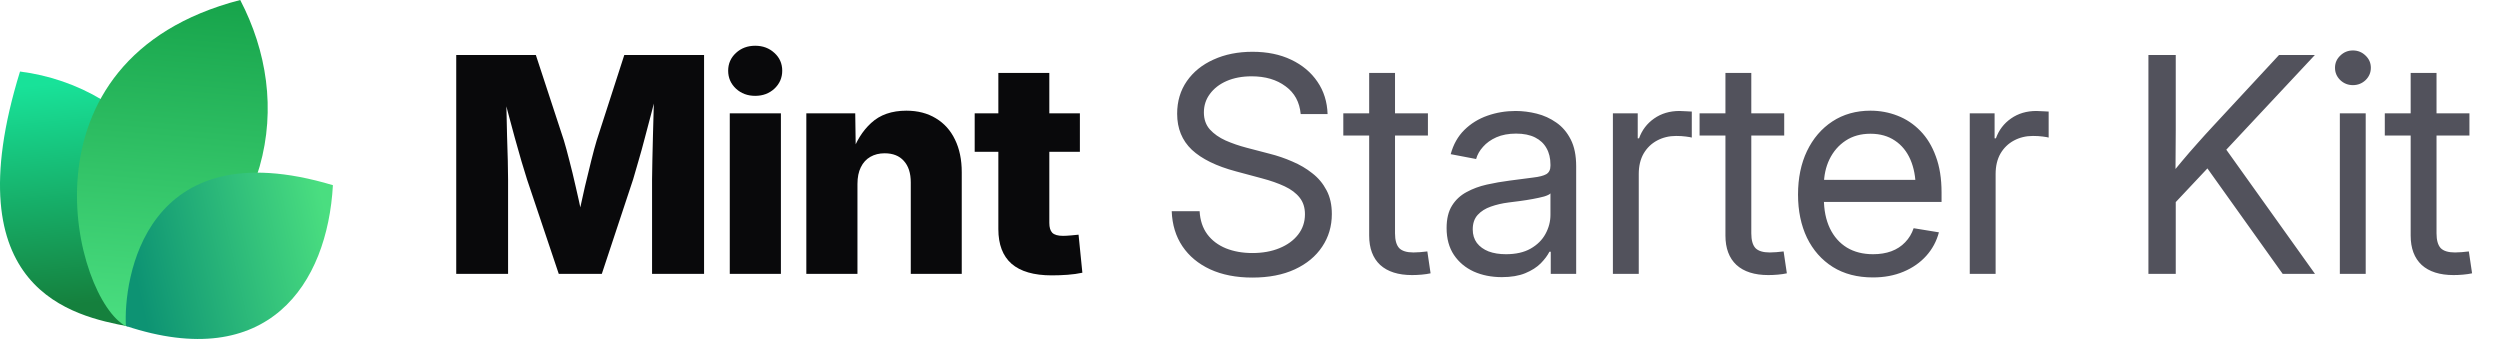
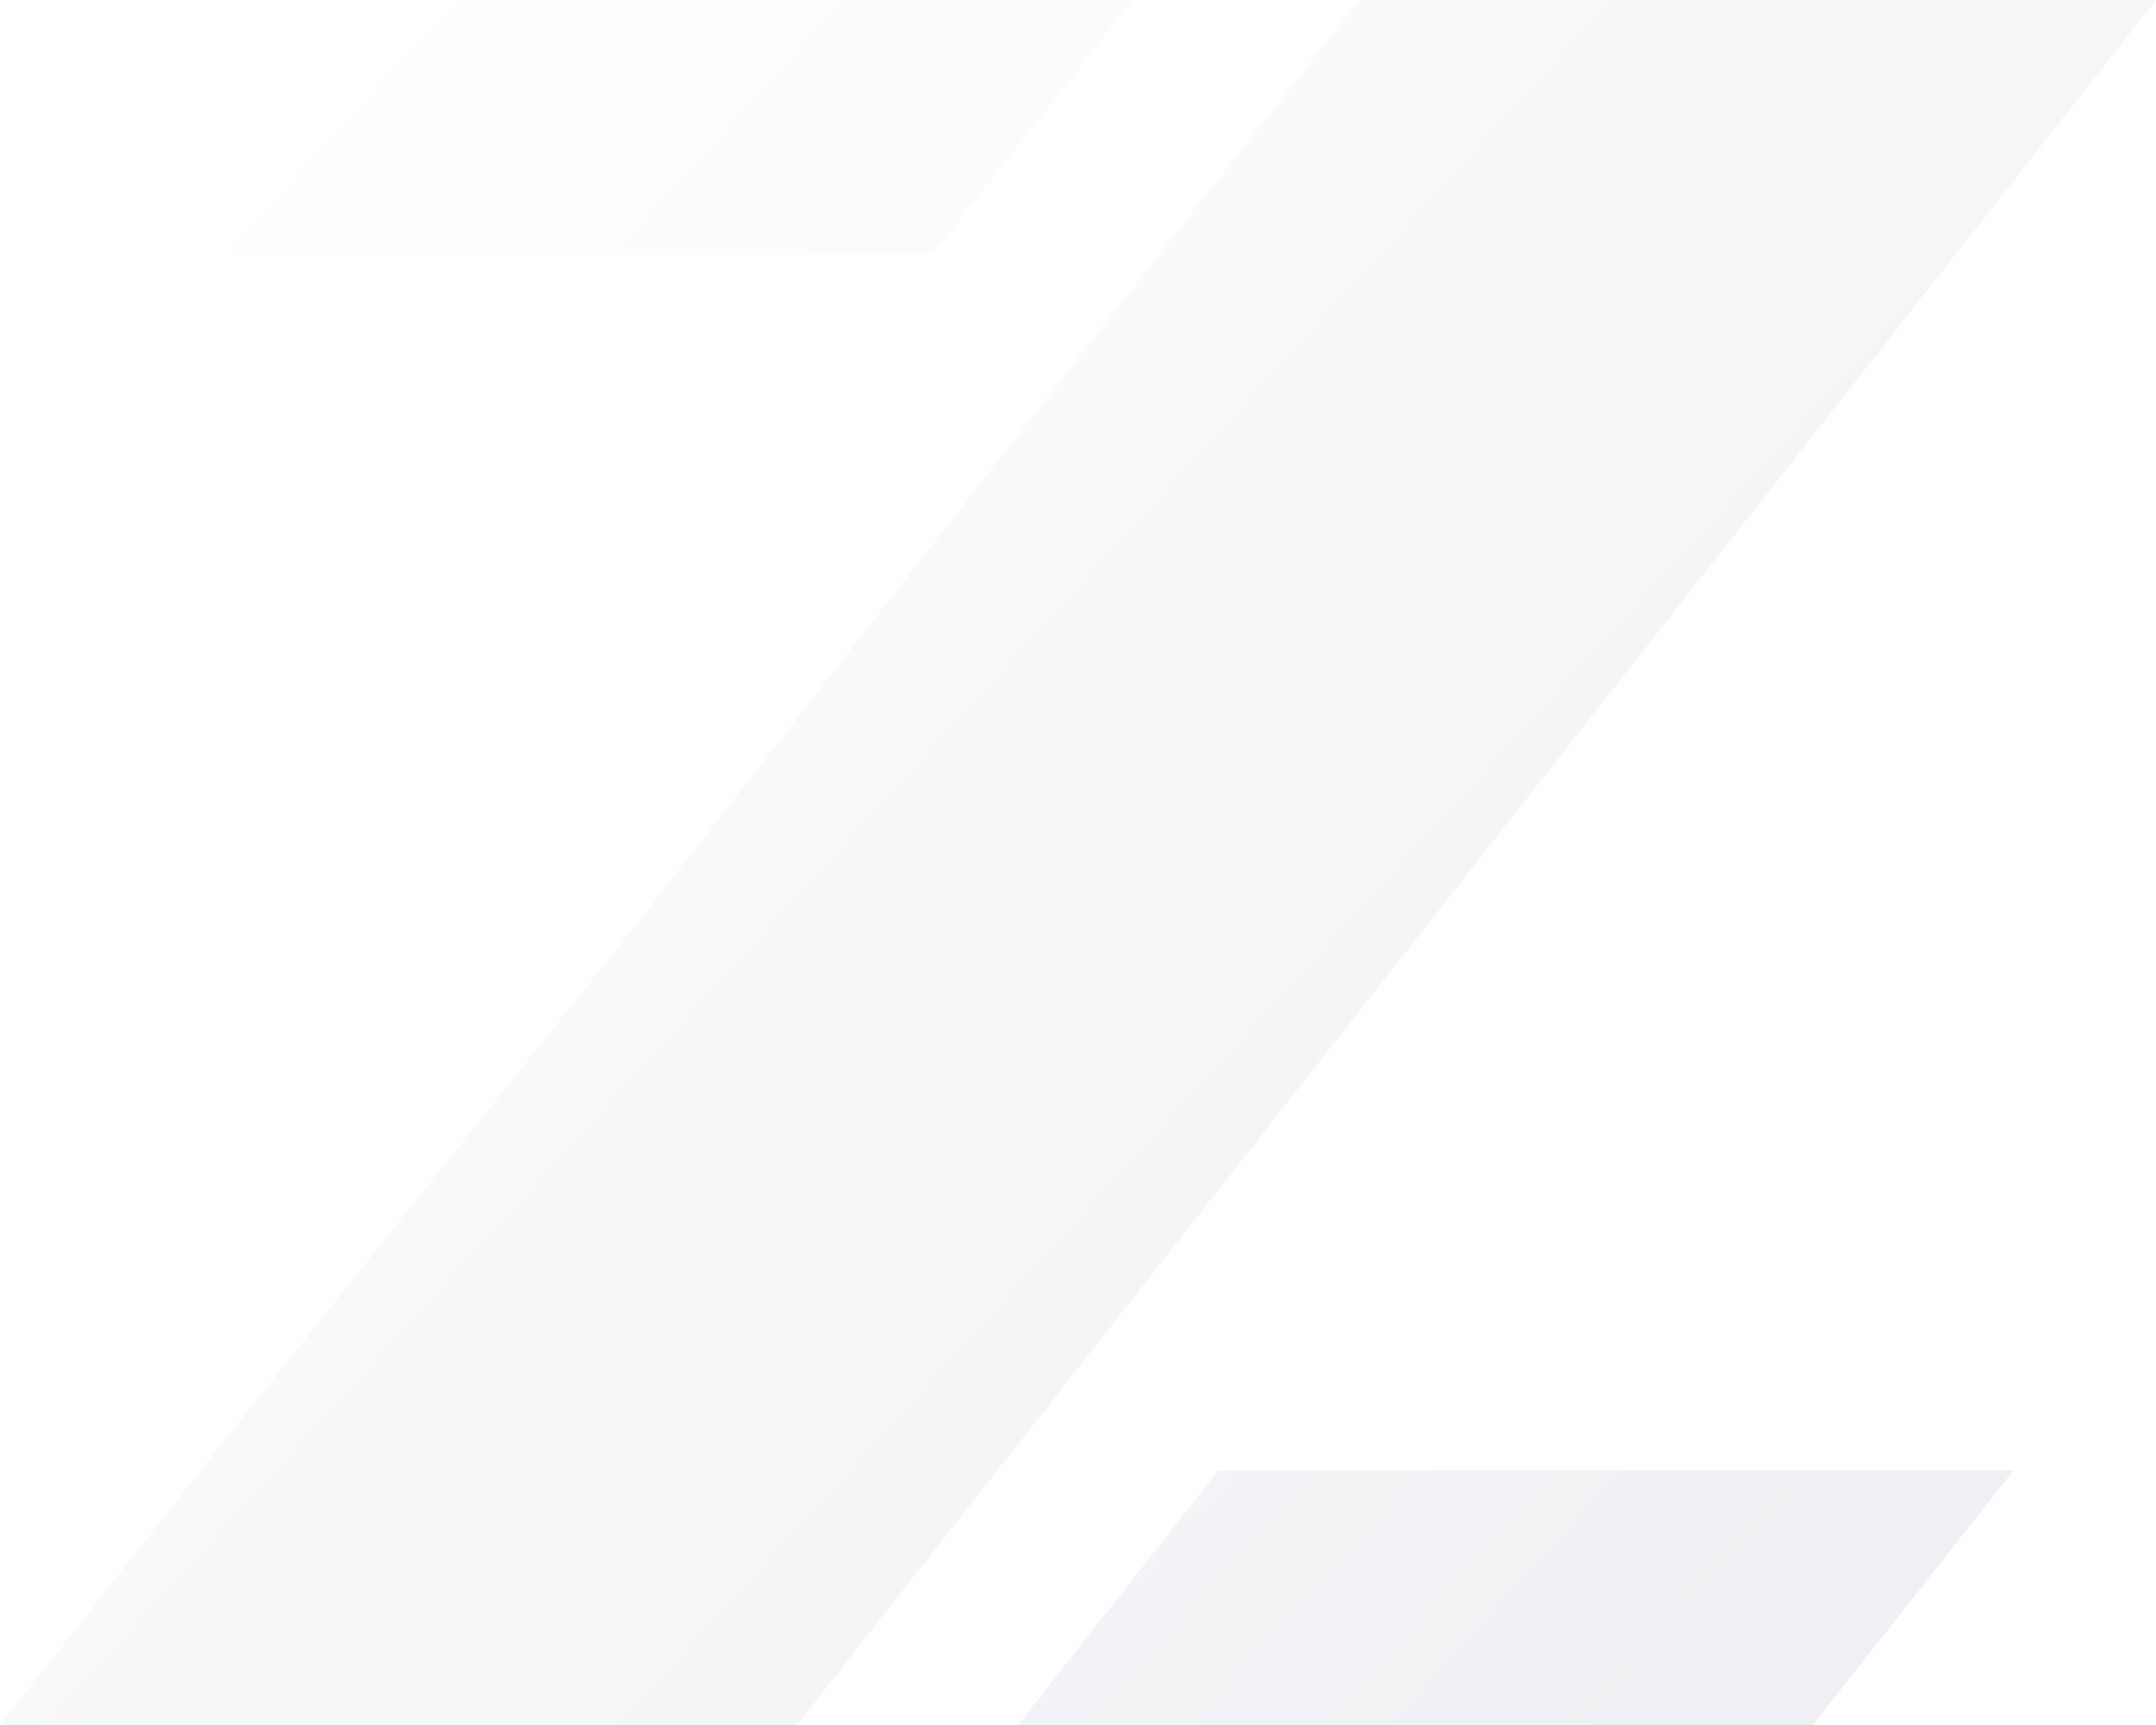
- <svg xmlns="http://www.w3.org/2000/svg" width="177" height="24" viewBox="0 0 177 24" fill="none">
-   <path d="M9.061 23.108C5.268 22.377 -3.391 20.627 1.417 5.064C9.634 6.099 16.973 14.064 9.061 23.108Z" fill="url(#paint0_linear_17557_2020)" />
-   <path d="M8.919 23.094C5.276 21.222 0.784 4.209 17.007 0C20.757 7.193 19.621 16.545 8.919 23.094Z" fill="url(#paint1_linear_17557_2020)" />
-   <path d="M8.914 23.079C8.735 19.882 10.159 9.085 23.57 13.111C23.181 20.123 18.984 26.418 8.914 23.079Z" fill="url(#paint2_linear_17557_2020)" />
-   <path d="M32.301 19.392V3.894H37.938L39.925 9.948C40.036 10.315 40.164 10.787 40.31 11.362C40.462 11.938 40.611 12.552 40.757 13.204C40.91 13.855 41.048 14.483 41.173 15.086C41.305 15.682 41.412 16.192 41.495 16.615H40.695C40.771 16.192 40.871 15.682 40.996 15.086C41.128 14.49 41.267 13.866 41.412 13.214C41.565 12.562 41.714 11.948 41.86 11.373C42.005 10.79 42.133 10.315 42.244 9.948L44.2 3.894H49.848V19.392H46.166V12.704C46.166 12.357 46.173 11.917 46.187 11.383C46.2 10.849 46.214 10.27 46.228 9.646C46.249 9.022 46.266 8.391 46.28 7.753C46.301 7.115 46.311 6.519 46.311 5.964H46.623C46.485 6.561 46.332 7.181 46.166 7.826C45.999 8.471 45.833 9.102 45.666 9.719C45.507 10.336 45.351 10.901 45.198 11.414C45.053 11.928 44.928 12.357 44.824 12.704L42.608 19.392H39.561L37.314 12.704C37.203 12.357 37.072 11.928 36.919 11.414C36.773 10.901 36.614 10.34 36.441 9.729C36.274 9.112 36.104 8.481 35.931 7.836C35.764 7.192 35.608 6.567 35.463 5.964H35.827C35.834 6.512 35.844 7.105 35.858 7.743C35.872 8.374 35.886 9.005 35.9 9.636C35.92 10.26 35.938 10.839 35.952 11.373C35.965 11.907 35.972 12.351 35.972 12.704V19.392H32.301ZM51.668 19.392V8.024H55.288V19.392H51.668ZM53.468 6.786C52.927 6.786 52.473 6.616 52.105 6.276C51.738 5.93 51.554 5.507 51.554 5.007C51.554 4.508 51.738 4.088 52.105 3.749C52.473 3.409 52.927 3.239 53.468 3.239C54.009 3.239 54.463 3.409 54.83 3.749C55.198 4.082 55.382 4.501 55.382 5.007C55.382 5.507 55.198 5.93 54.83 6.276C54.463 6.616 54.009 6.786 53.468 6.786ZM60.708 13.027V19.392H57.088V8.024H60.551L60.593 10.967H60.281C60.593 10.024 61.061 9.268 61.685 8.7C62.309 8.124 63.138 7.836 64.171 7.836C64.975 7.836 65.672 8.017 66.262 8.377C66.851 8.731 67.302 9.234 67.614 9.885C67.933 10.537 68.092 11.307 68.092 12.194V19.392H64.483V12.912C64.483 12.26 64.32 11.754 63.994 11.394C63.675 11.033 63.221 10.853 62.632 10.853C62.25 10.853 61.914 10.936 61.623 11.102C61.332 11.269 61.106 11.515 60.947 11.841C60.787 12.16 60.708 12.555 60.708 13.027ZM76.456 8.024V10.749H69.008V8.024H76.456ZM70.683 5.163H74.292V15.783C74.292 16.102 74.361 16.334 74.5 16.48C74.646 16.625 74.899 16.698 75.259 16.698C75.405 16.698 75.596 16.688 75.831 16.667C76.074 16.646 76.251 16.629 76.362 16.615L76.632 19.309C76.313 19.378 75.963 19.427 75.582 19.455C75.207 19.482 74.836 19.496 74.469 19.496C73.2 19.496 72.25 19.222 71.619 18.674C70.995 18.127 70.683 17.308 70.683 16.22V5.163Z" fill="#09090B" />
-   <path d="M88.667 19.652C87.523 19.652 86.528 19.458 85.682 19.07C84.843 18.681 84.188 18.137 83.716 17.437C83.245 16.736 82.992 15.908 82.957 14.951H84.933C84.968 15.596 85.148 16.14 85.474 16.584C85.8 17.021 86.24 17.354 86.795 17.582C87.35 17.804 87.974 17.915 88.667 17.915C89.388 17.915 90.026 17.801 90.581 17.572C91.143 17.343 91.583 17.024 91.902 16.615C92.228 16.199 92.391 15.717 92.391 15.169C92.391 14.698 92.266 14.306 92.017 13.994C91.767 13.675 91.413 13.408 90.956 13.193C90.498 12.978 89.954 12.787 89.323 12.621L87.502 12.132C86.123 11.765 85.082 11.255 84.382 10.603C83.689 9.944 83.342 9.095 83.342 8.055C83.342 7.174 83.571 6.404 84.028 5.746C84.486 5.087 85.117 4.577 85.921 4.217C86.726 3.849 87.645 3.666 88.678 3.666C89.718 3.666 90.63 3.853 91.413 4.227C92.204 4.602 92.824 5.122 93.275 5.787C93.726 6.446 93.965 7.209 93.993 8.076H92.089C92.013 7.23 91.656 6.574 91.018 6.11C90.387 5.638 89.586 5.403 88.615 5.403C87.95 5.403 87.36 5.513 86.847 5.735C86.341 5.957 85.946 6.262 85.661 6.651C85.377 7.032 85.235 7.469 85.235 7.961C85.235 8.447 85.377 8.849 85.661 9.168C85.946 9.48 86.317 9.74 86.774 9.948C87.232 10.149 87.724 10.319 88.251 10.457L89.884 10.884C90.439 11.023 90.977 11.206 91.496 11.435C92.023 11.657 92.495 11.934 92.911 12.267C93.334 12.593 93.67 12.995 93.92 13.474C94.17 13.945 94.294 14.504 94.294 15.149C94.294 16.015 94.066 16.788 93.608 17.468C93.157 18.148 92.512 18.681 91.673 19.07C90.834 19.458 89.832 19.652 88.667 19.652ZM101.097 8.024V9.594H95.106V8.024H101.097ZM96.937 5.163H98.767V16.521C98.767 17 98.865 17.347 99.059 17.562C99.26 17.77 99.6 17.874 100.078 17.874C100.21 17.874 100.366 17.867 100.546 17.853C100.733 17.832 100.903 17.815 101.056 17.801L101.285 19.351C101.097 19.392 100.886 19.423 100.65 19.444C100.414 19.465 100.189 19.475 99.974 19.475C98.996 19.475 98.244 19.236 97.717 18.758C97.197 18.272 96.937 17.579 96.937 16.677V5.163ZM106.33 19.621C105.595 19.621 104.932 19.489 104.343 19.226C103.754 18.955 103.285 18.564 102.939 18.05C102.592 17.53 102.419 16.896 102.419 16.147C102.419 15.495 102.547 14.965 102.804 14.556C103.06 14.146 103.403 13.828 103.833 13.599C104.263 13.363 104.742 13.186 105.269 13.068C105.796 12.95 106.333 12.857 106.881 12.787C107.574 12.69 108.132 12.617 108.555 12.569C108.978 12.52 109.287 12.441 109.481 12.33C109.675 12.212 109.772 12.014 109.772 11.737V11.654C109.772 11.203 109.679 10.815 109.492 10.489C109.311 10.163 109.041 9.91 108.68 9.729C108.32 9.549 107.872 9.459 107.338 9.459C106.805 9.459 106.34 9.546 105.945 9.719C105.556 9.892 105.241 10.118 104.998 10.395C104.755 10.665 104.593 10.953 104.509 11.258L102.71 10.915C102.897 10.222 103.22 9.65 103.677 9.199C104.135 8.748 104.679 8.412 105.31 8.19C105.941 7.968 106.607 7.857 107.307 7.857C107.8 7.857 108.295 7.92 108.795 8.044C109.301 8.169 109.765 8.381 110.188 8.679C110.611 8.97 110.951 9.369 111.208 9.875C111.464 10.374 111.593 11.005 111.593 11.768V19.392H109.793V17.822H109.7C109.568 18.085 109.363 18.359 109.086 18.643C108.809 18.921 108.444 19.153 107.994 19.34C107.543 19.527 106.988 19.621 106.33 19.621ZM106.621 17.998C107.321 17.998 107.904 17.867 108.368 17.603C108.84 17.333 109.19 16.986 109.419 16.563C109.654 16.133 109.772 15.682 109.772 15.211V13.692C109.703 13.769 109.554 13.841 109.325 13.911C109.096 13.973 108.829 14.032 108.524 14.088C108.226 14.143 107.921 14.192 107.609 14.233C107.304 14.275 107.033 14.309 106.798 14.337C106.354 14.393 105.938 14.49 105.549 14.628C105.168 14.76 104.86 14.954 104.624 15.211C104.388 15.467 104.27 15.811 104.27 16.241C104.27 16.615 104.367 16.934 104.561 17.198C104.762 17.461 105.04 17.662 105.393 17.801C105.747 17.933 106.156 17.998 106.621 17.998ZM114.193 19.392V8.024H115.951V9.792H116.045C116.253 9.209 116.61 8.741 117.116 8.388C117.622 8.034 118.219 7.857 118.905 7.857C119.058 7.857 119.217 7.864 119.384 7.878C119.55 7.885 119.682 7.892 119.779 7.899V9.74C119.716 9.719 119.578 9.695 119.363 9.667C119.155 9.639 118.922 9.625 118.666 9.625C118.174 9.625 117.726 9.733 117.324 9.948C116.922 10.163 116.603 10.471 116.367 10.874C116.138 11.276 116.024 11.758 116.024 12.319V19.392H114.193ZM126.322 8.024V9.594H120.33V8.024H126.322ZM122.161 5.163H123.992V16.521C123.992 17 124.089 17.347 124.283 17.562C124.484 17.77 124.824 17.874 125.302 17.874C125.434 17.874 125.59 17.867 125.77 17.853C125.958 17.832 126.127 17.815 126.28 17.801L126.509 19.351C126.322 19.392 126.11 19.423 125.874 19.444C125.639 19.465 125.413 19.475 125.198 19.475C124.221 19.475 123.468 19.236 122.941 18.758C122.421 18.272 122.161 17.579 122.161 16.677V5.163ZM132.604 19.642C131.502 19.642 130.555 19.396 129.765 18.903C128.974 18.404 128.364 17.714 127.934 16.834C127.511 15.946 127.3 14.927 127.3 13.775C127.3 12.611 127.511 11.584 127.934 10.697C128.364 9.802 128.964 9.102 129.734 8.596C130.51 8.089 131.408 7.836 132.428 7.836C133.1 7.836 133.738 7.954 134.341 8.19C134.952 8.426 135.489 8.783 135.954 9.261C136.425 9.74 136.793 10.343 137.056 11.071C137.327 11.792 137.462 12.645 137.462 13.63V14.296H128.433V12.735H136.463L135.631 13.297C135.631 12.541 135.506 11.876 135.257 11.3C135.007 10.725 134.643 10.277 134.165 9.958C133.686 9.632 133.107 9.469 132.428 9.469C131.748 9.469 131.162 9.632 130.67 9.958C130.177 10.284 129.796 10.725 129.526 11.279C129.262 11.827 129.13 12.441 129.13 13.12V14.046C129.13 14.864 129.273 15.572 129.557 16.168C129.841 16.757 130.243 17.211 130.763 17.53C131.283 17.842 131.901 17.998 132.615 17.998C133.093 17.998 133.523 17.929 133.905 17.79C134.293 17.645 134.619 17.433 134.882 17.156C135.153 16.879 135.354 16.546 135.486 16.157L137.275 16.449C137.108 17.08 136.81 17.634 136.38 18.113C135.95 18.591 135.413 18.966 134.768 19.236C134.123 19.507 133.402 19.642 132.604 19.642ZM139.459 19.392V8.024H141.217V9.792H141.311C141.519 9.209 141.876 8.741 142.382 8.388C142.888 8.034 143.485 7.857 144.171 7.857C144.324 7.857 144.483 7.864 144.649 7.878C144.816 7.885 144.948 7.892 145.045 7.899V9.74C144.982 9.719 144.844 9.695 144.629 9.667C144.421 9.639 144.188 9.625 143.932 9.625C143.439 9.625 142.992 9.733 142.59 9.948C142.188 10.163 141.869 10.471 141.633 10.874C141.404 11.276 141.29 11.758 141.29 12.319V19.392H139.459ZM153.429 14.961V12.715C153.783 12.257 154.136 11.82 154.49 11.404C154.844 10.981 155.204 10.565 155.572 10.156C155.939 9.74 156.314 9.327 156.695 8.918L161.355 3.894H163.893L157.277 10.967H157.184L153.429 14.961ZM152.108 19.392V3.894H154.043V9.241L154.022 12.559L154.043 13.505V19.392H152.108ZM161.615 19.392L155.967 11.477L157.173 9.969L163.903 19.392H161.615ZM165.661 19.392V8.024H167.492V19.392H165.661ZM166.587 6.027C166.24 6.027 165.942 5.909 165.692 5.673C165.443 5.43 165.318 5.139 165.318 4.799C165.318 4.459 165.443 4.172 165.692 3.936C165.942 3.693 166.24 3.572 166.587 3.572C166.934 3.572 167.232 3.693 167.482 3.936C167.731 4.172 167.856 4.459 167.856 4.799C167.856 5.139 167.731 5.43 167.482 5.673C167.232 5.909 166.934 6.027 166.587 6.027ZM174.836 8.024V9.594H168.844V8.024H174.836ZM170.675 5.163H172.506V16.521C172.506 17 172.603 17.347 172.797 17.562C172.998 17.77 173.338 17.874 173.816 17.874C173.948 17.874 174.104 17.867 174.284 17.853C174.472 17.832 174.641 17.815 174.794 17.801L175.023 19.351C174.836 19.392 174.624 19.423 174.388 19.444C174.153 19.465 173.927 19.475 173.712 19.475C172.735 19.475 171.982 19.236 171.455 18.758C170.935 18.272 170.675 17.579 170.675 16.677V5.163Z" fill="#52525C" />
+ <svg xmlns="http://www.w3.org/2000/svg" width="30" height="24" viewBox="0 0 30 24" fill="none">
+   <path d="M15.765 0L12.97 3.544H1.871L4.664 0H15.765Z" fill="url(#paint0_linear_15349_1597)" />
+   <path d="M28.017 20.458L25.224 24H14.164L16.955 20.458H28.017Z" fill="url(#paint1_linear_15349_1597)" />
+   <path d="M30 0L11.086 24H0L2.791 20.458L8.983 12.697L16.121 3.544L18.914 0H30Z" fill="url(#paint2_linear_15349_1597)" />
  <defs>
-     <linearGradient id="paint0_linear_17557_2020" x1="3.776" y1="5.916" x2="5.232" y2="21.559" gradientUnits="userSpaceOnUse">
-       <stop stop-color="#18E299" />
-       <stop offset="1" stop-color="#15803D" />
+     <linearGradient id="paint0_linear_15349_1597" x1="4.983" y1="-8.55622e-07" x2="27" y2="20" gradientUnits="userSpaceOnUse">
+       <stop stop-color="white" />
+       <stop offset="1" stop-color="#EEF0F3" />
    </linearGradient>
-     <linearGradient id="paint1_linear_17557_2020" x1="12.171" y1="-0.718" x2="10.19" y2="22.983" gradientUnits="userSpaceOnUse">
-       <stop stop-color="#16A34A" />
-       <stop offset="1" stop-color="#4ADE80" />
+     <linearGradient id="paint1_linear_15349_1597" x1="4.983" y1="-8.55622e-07" x2="27" y2="20" gradientUnits="userSpaceOnUse">
+       <stop stop-color="white" />
+       <stop offset="1" stop-color="#EEF0F3" />
    </linearGradient>
-     <linearGradient id="paint2_linear_17557_2020" x1="23.133" y1="15.353" x2="9.338" y2="18.52" gradientUnits="userSpaceOnUse">
-       <stop stop-color="#4ADE80" />
-       <stop offset="1" stop-color="#0D9373" />
+     <linearGradient id="paint2_linear_15349_1597" x1="4.983" y1="-8.55622e-07" x2="27" y2="20" gradientUnits="userSpaceOnUse">
+       <stop stop-color="white" />
+       <stop offset="1" stop-color="#EEF0F3" />
    </linearGradient>
  </defs>
</svg>
